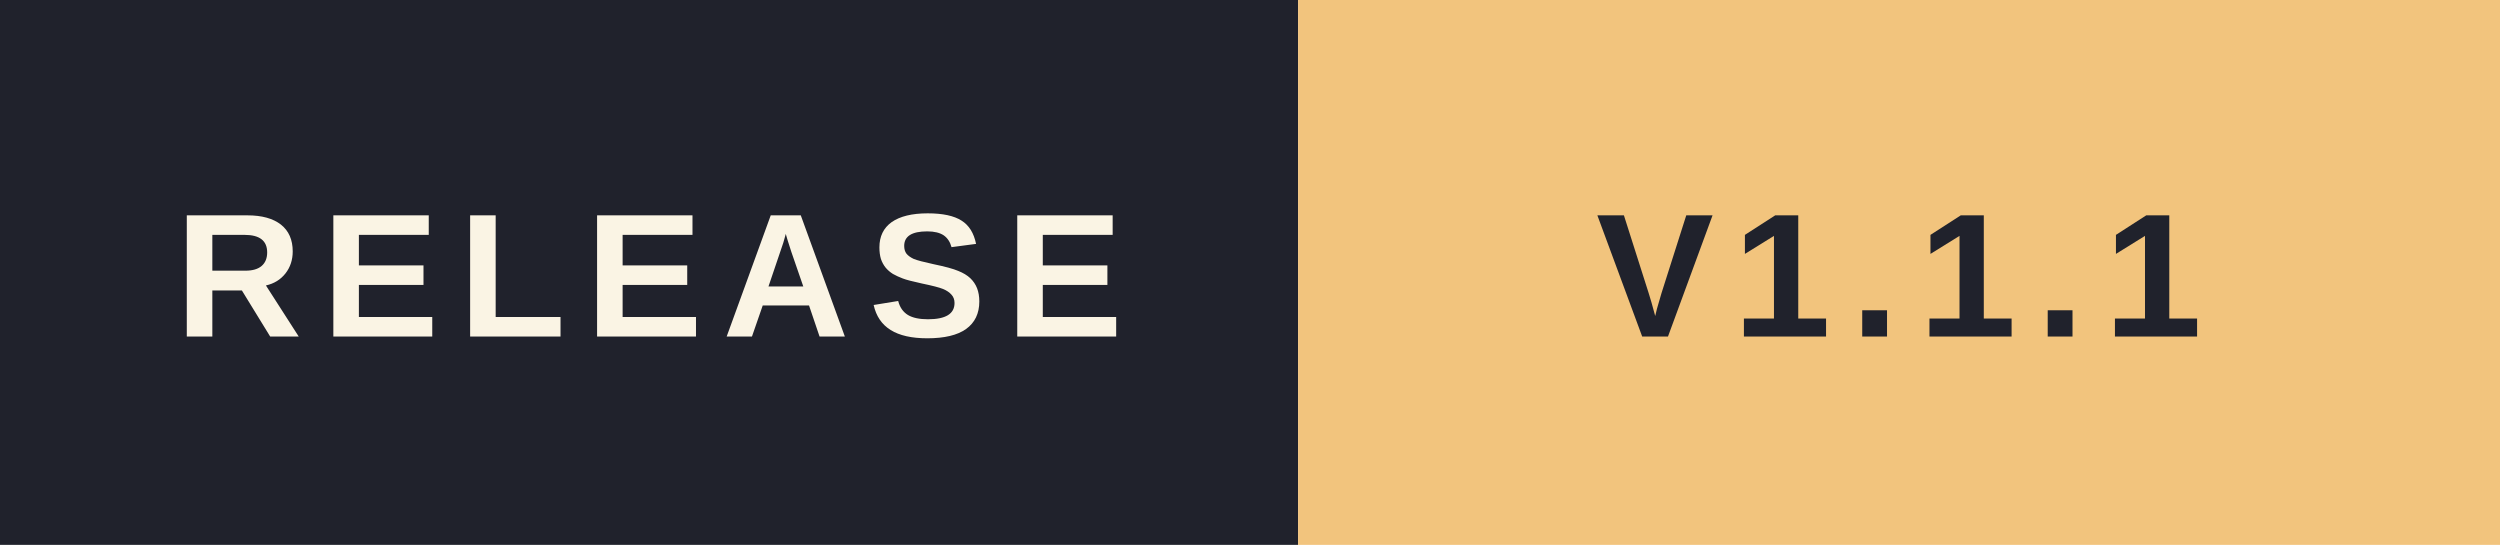
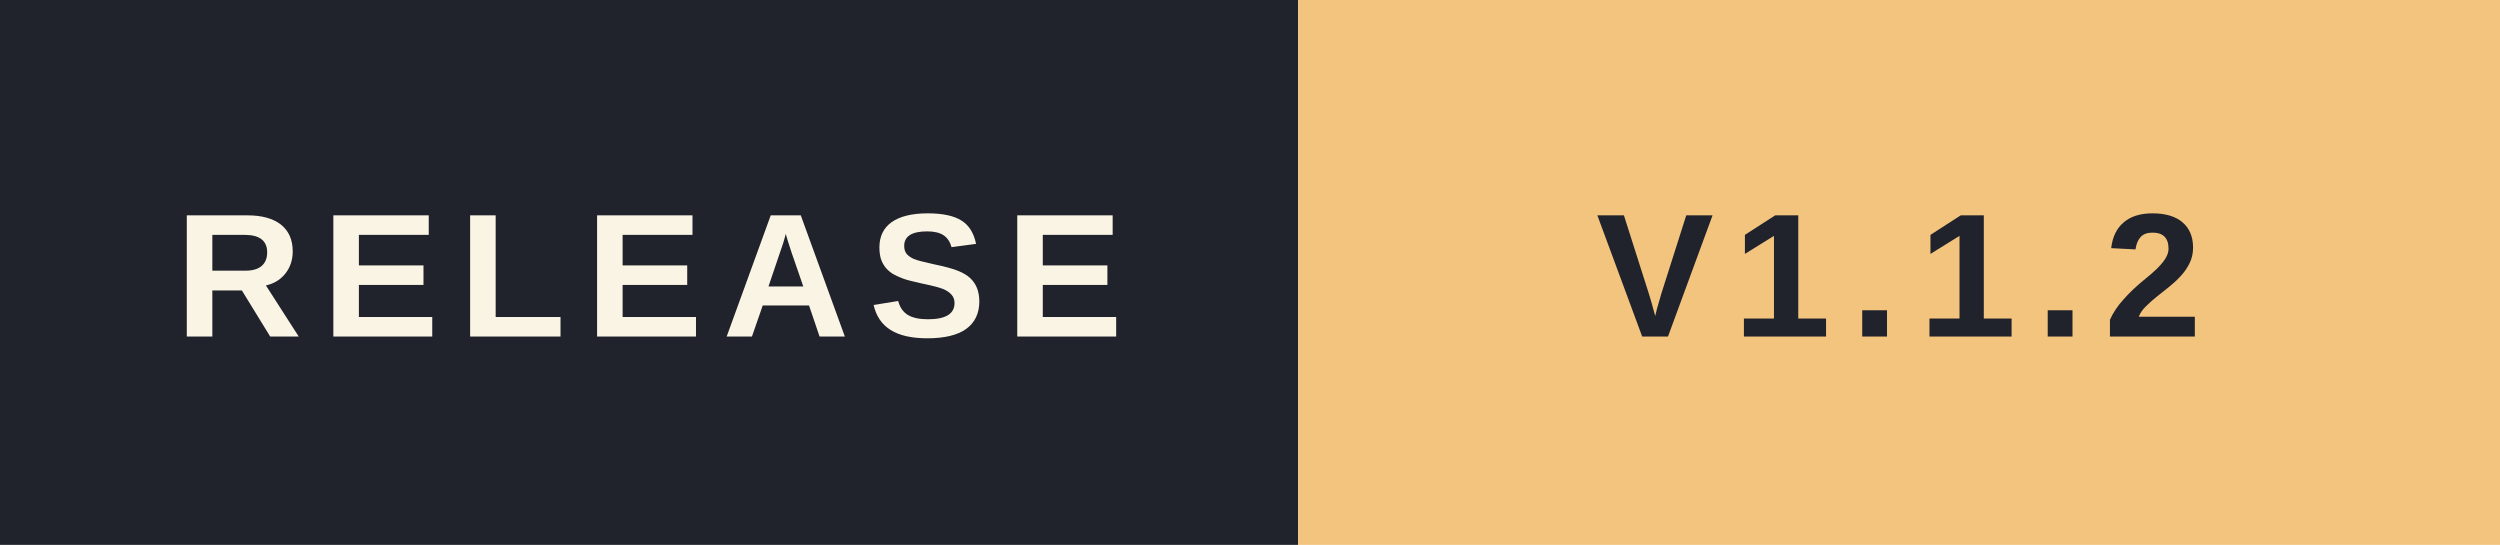
- <svg xmlns="http://www.w3.org/2000/svg" width="156" height="34" viewBox="0 0 156 34" role="img" aria-label="RELEASE: V1.1.1">
+ <svg xmlns="http://www.w3.org/2000/svg" width="156" height="34" viewBox="0 0 156 34" role="img" aria-label="RELEASE: V1.1.2">
  <rect width="81" height="34" fill="#20222c" />
  <rect x="81" width="75" height="34" fill="#f2c47d" />
  <g font-family="Arial" font-size="11" font-weight="bold" letter-spacing="1.2" text-anchor="middle">
    <text x="40.5" y="21" fill="#faf4e4">RELEASE</text>
-     <text x="118.5" y="21" fill="#20222c">V1.1.1</text>
+     <text x="118.5" y="21" fill="#20222c">V1.1.2</text>
  </g>
</svg>
